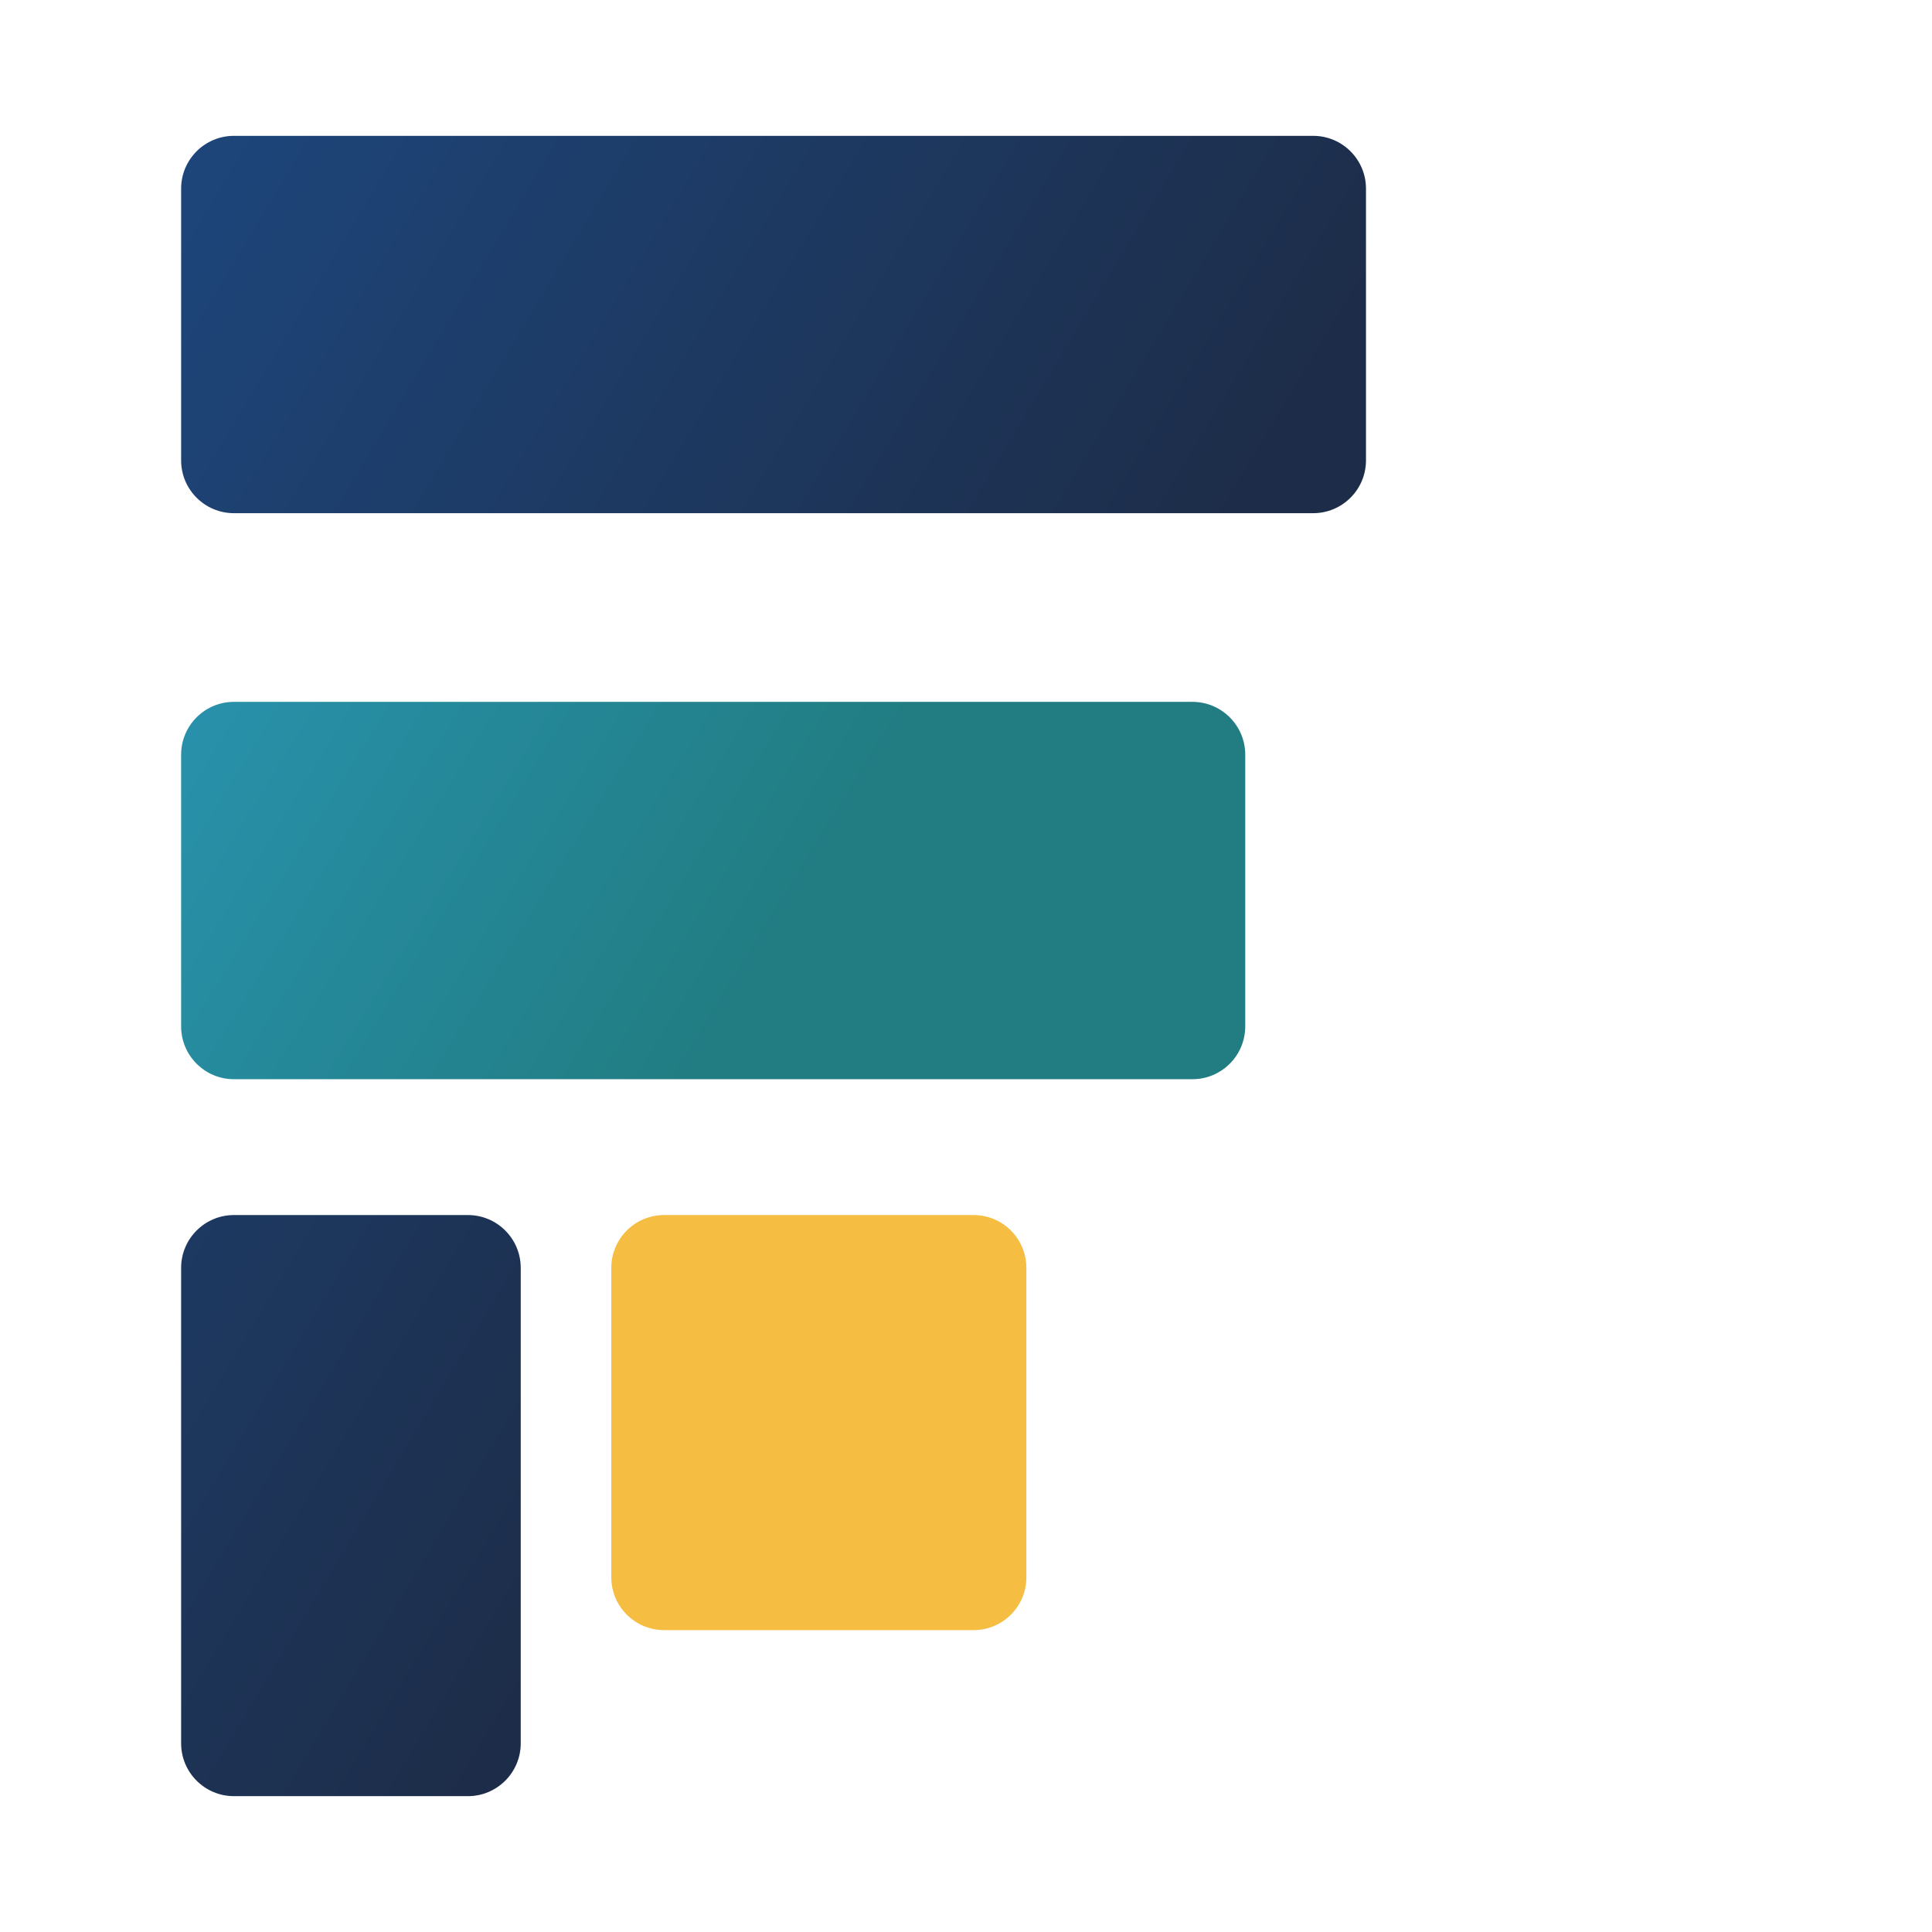
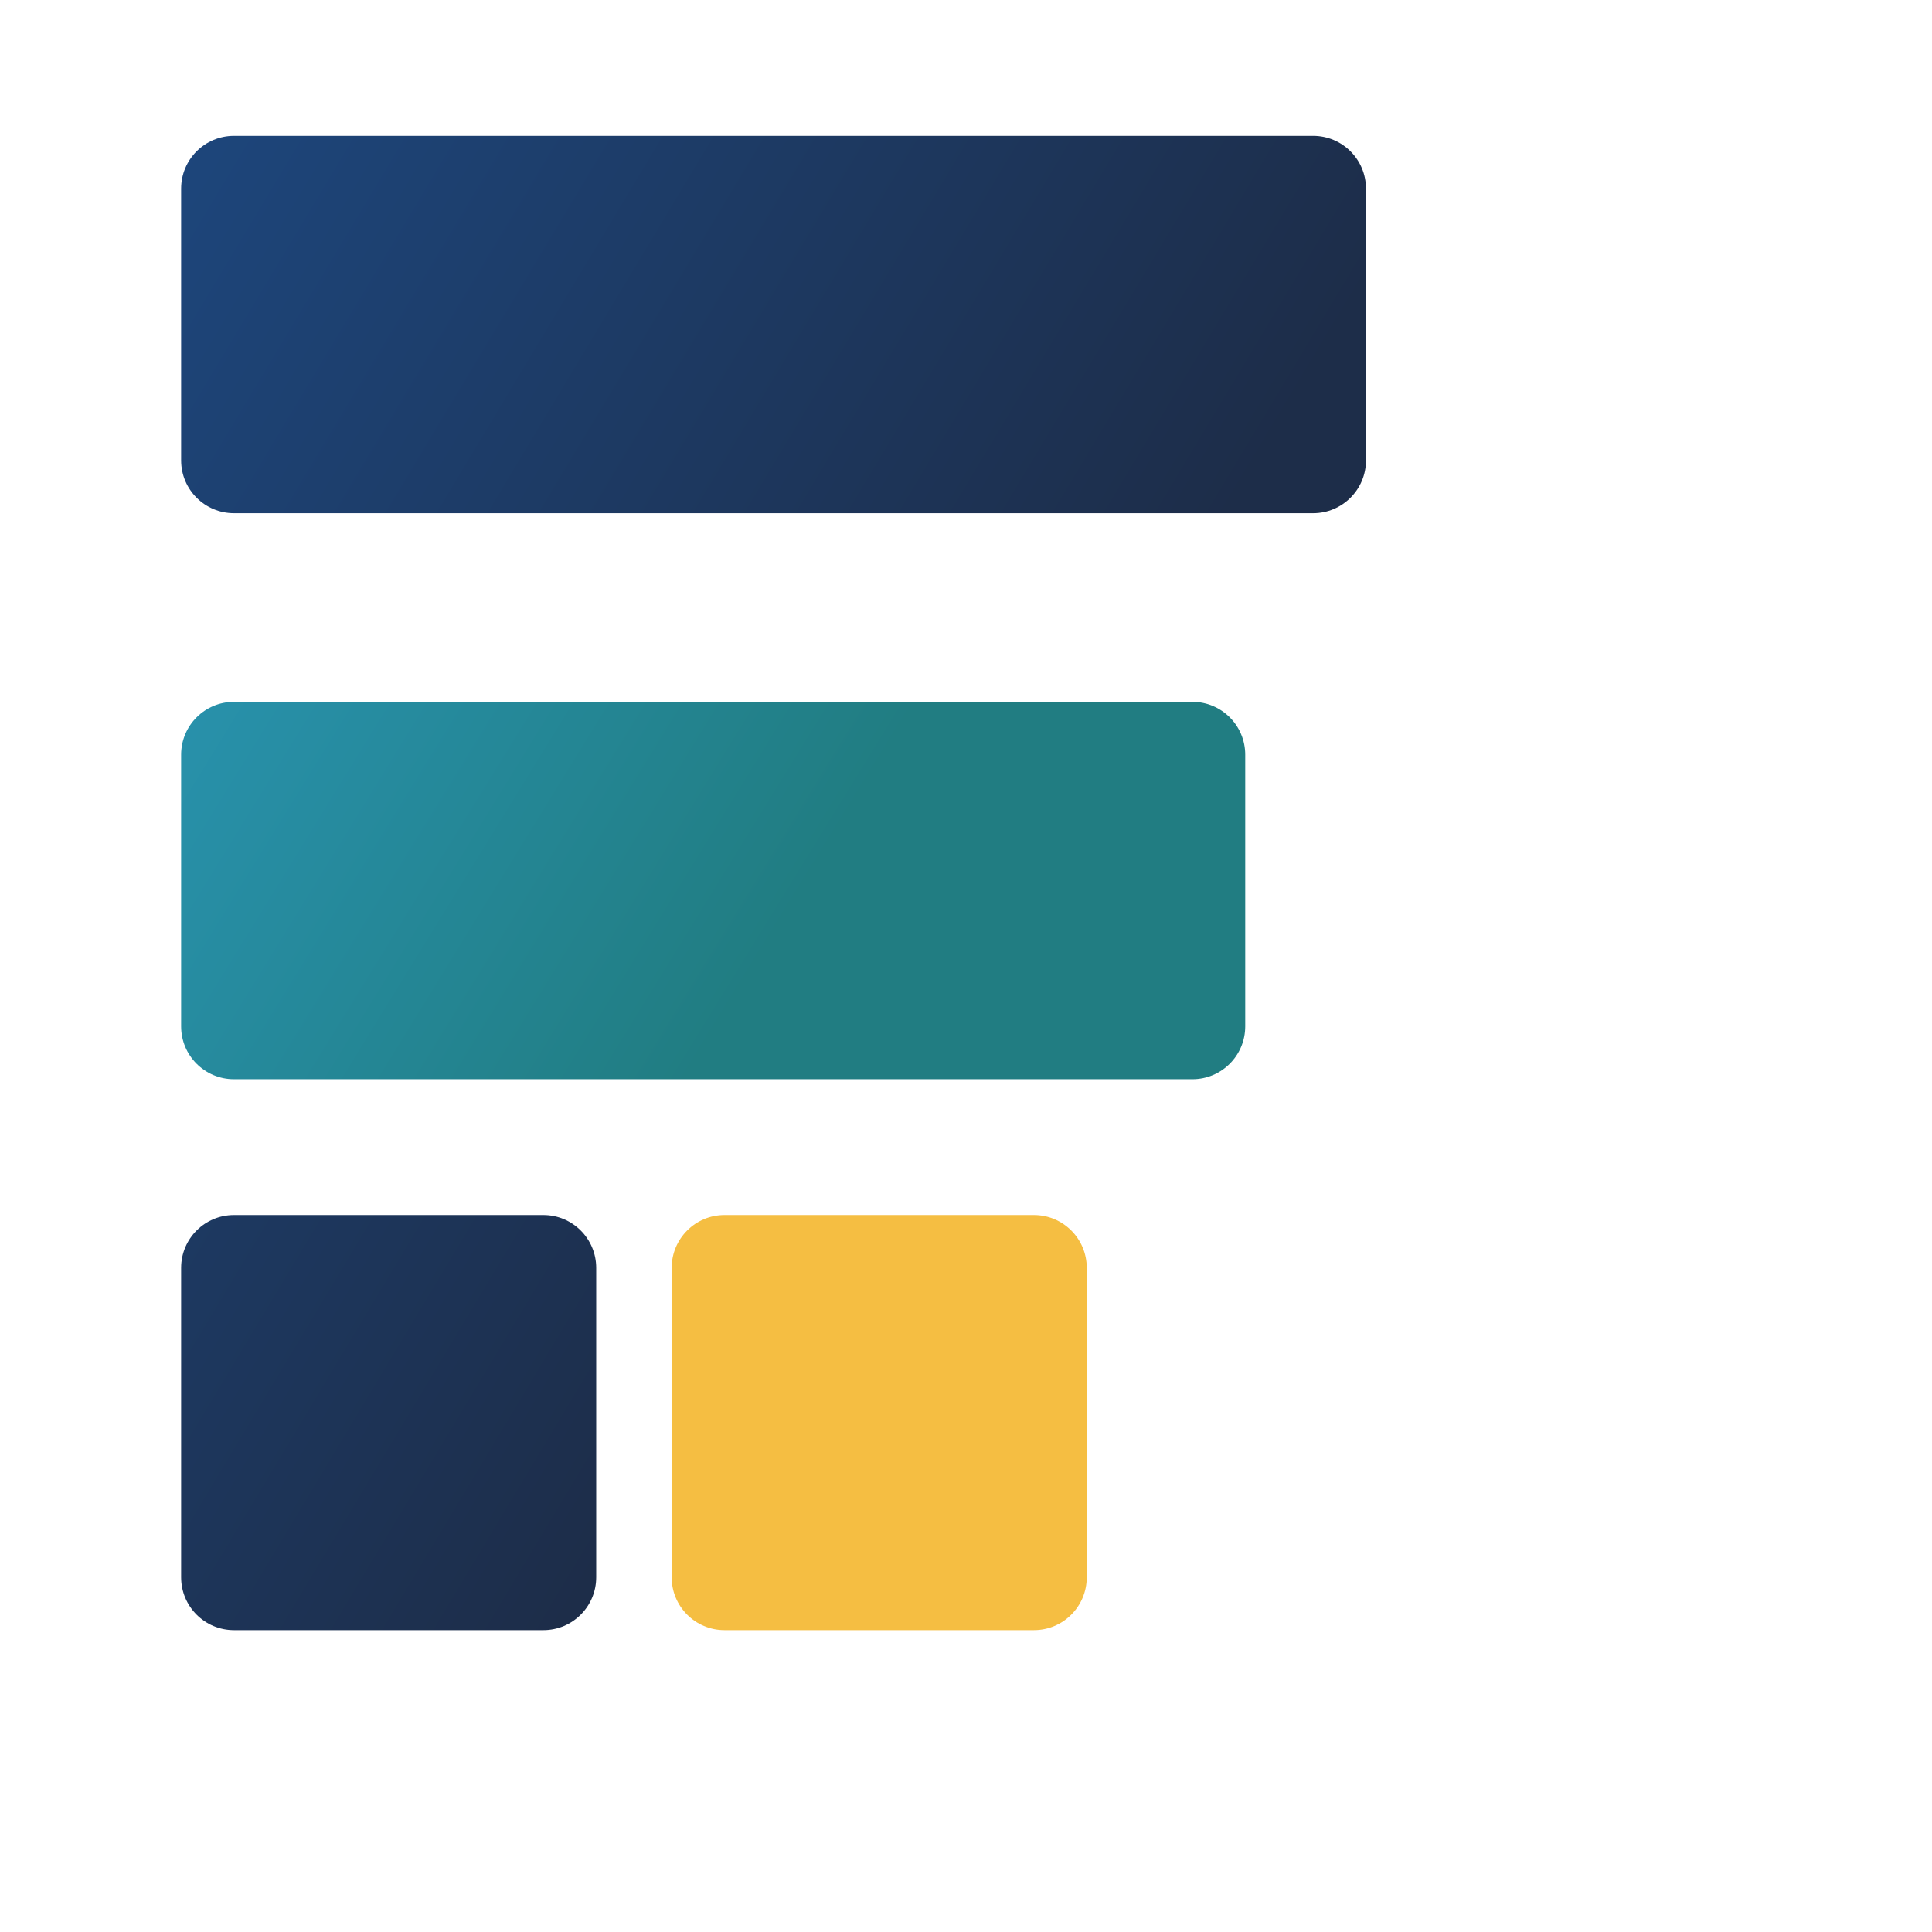
<svg xmlns="http://www.w3.org/2000/svg" width="512" height="512" viewBox="0 0 512 512" fill="none">
  <defs>
    <linearGradient id="navyGrad" x1="0" y1="0" x2="300" y2="180" gradientUnits="userSpaceOnUse">
      <stop stop-color="#1D4B86" />
      <stop offset="1" stop-color="#1D2D49" />
    </linearGradient>
    <linearGradient id="tealGrad" x1="0" y1="0" x2="260" y2="160" gradientUnits="userSpaceOnUse">
      <stop stop-color="#2EA2CE" />
      <stop offset="1" stop-color="#217D82" />
    </linearGradient>
    <linearGradient id="goldGrad" x1="0" y1="0" x2="110" y2="110" gradientUnits="userSpaceOnUse">
      <stop stop-color="#FFD554" />
      <stop offset="1" stop-color="#F5BE42" />
    </linearGradient>
  </defs>
  <rect x="48" y="36" width="314" height="100" rx="14" fill="url(#navyGrad)" />
  <rect x="48" y="186" width="282" height="100" rx="14" fill="url(#tealGrad)" />
-   <rect x="48" y="322" width="90" height="154" rx="14" fill="url(#navyGrad)" />
-   <rect x="162" y="322" width="110" height="110" rx="14" fill="url(#goldGrad)" />
+   <rect x="48" y="322" width="110" height="110" rx="14" fill="url(#navyGrad)" />
+   <rect x="178" y="322" width="110" height="110" rx="14" fill="url(#goldGrad)" />
</svg>
